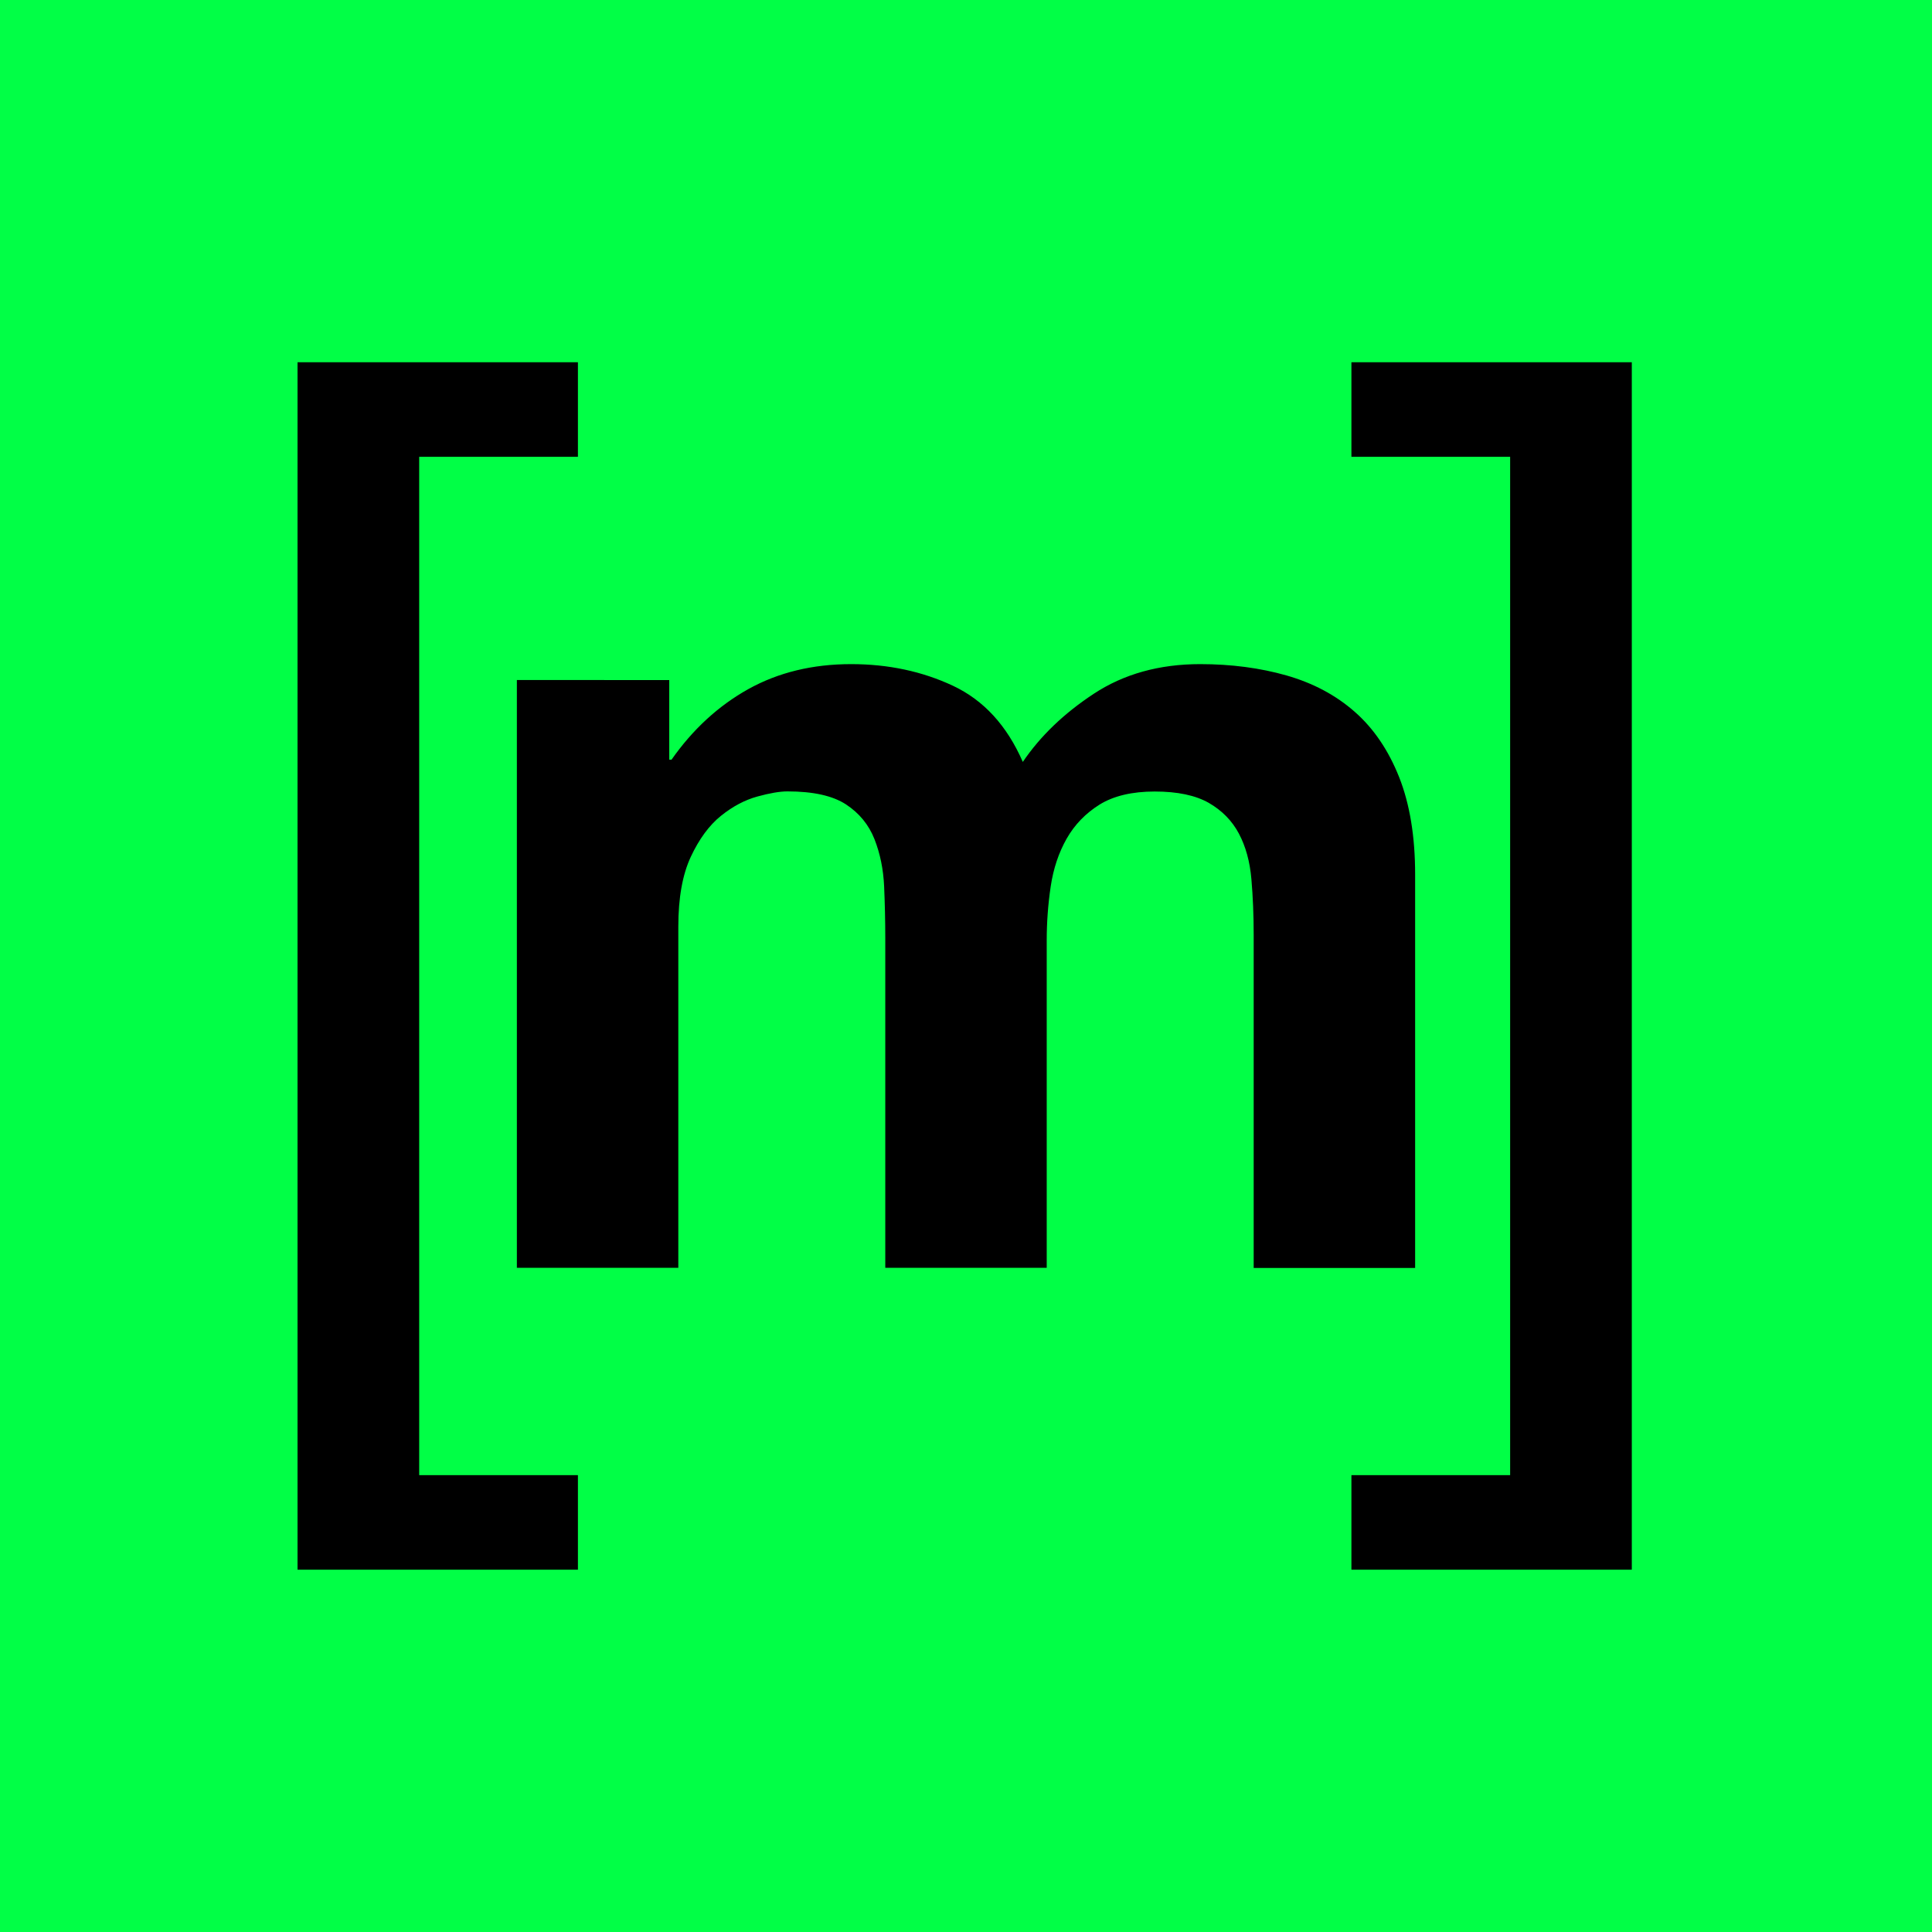
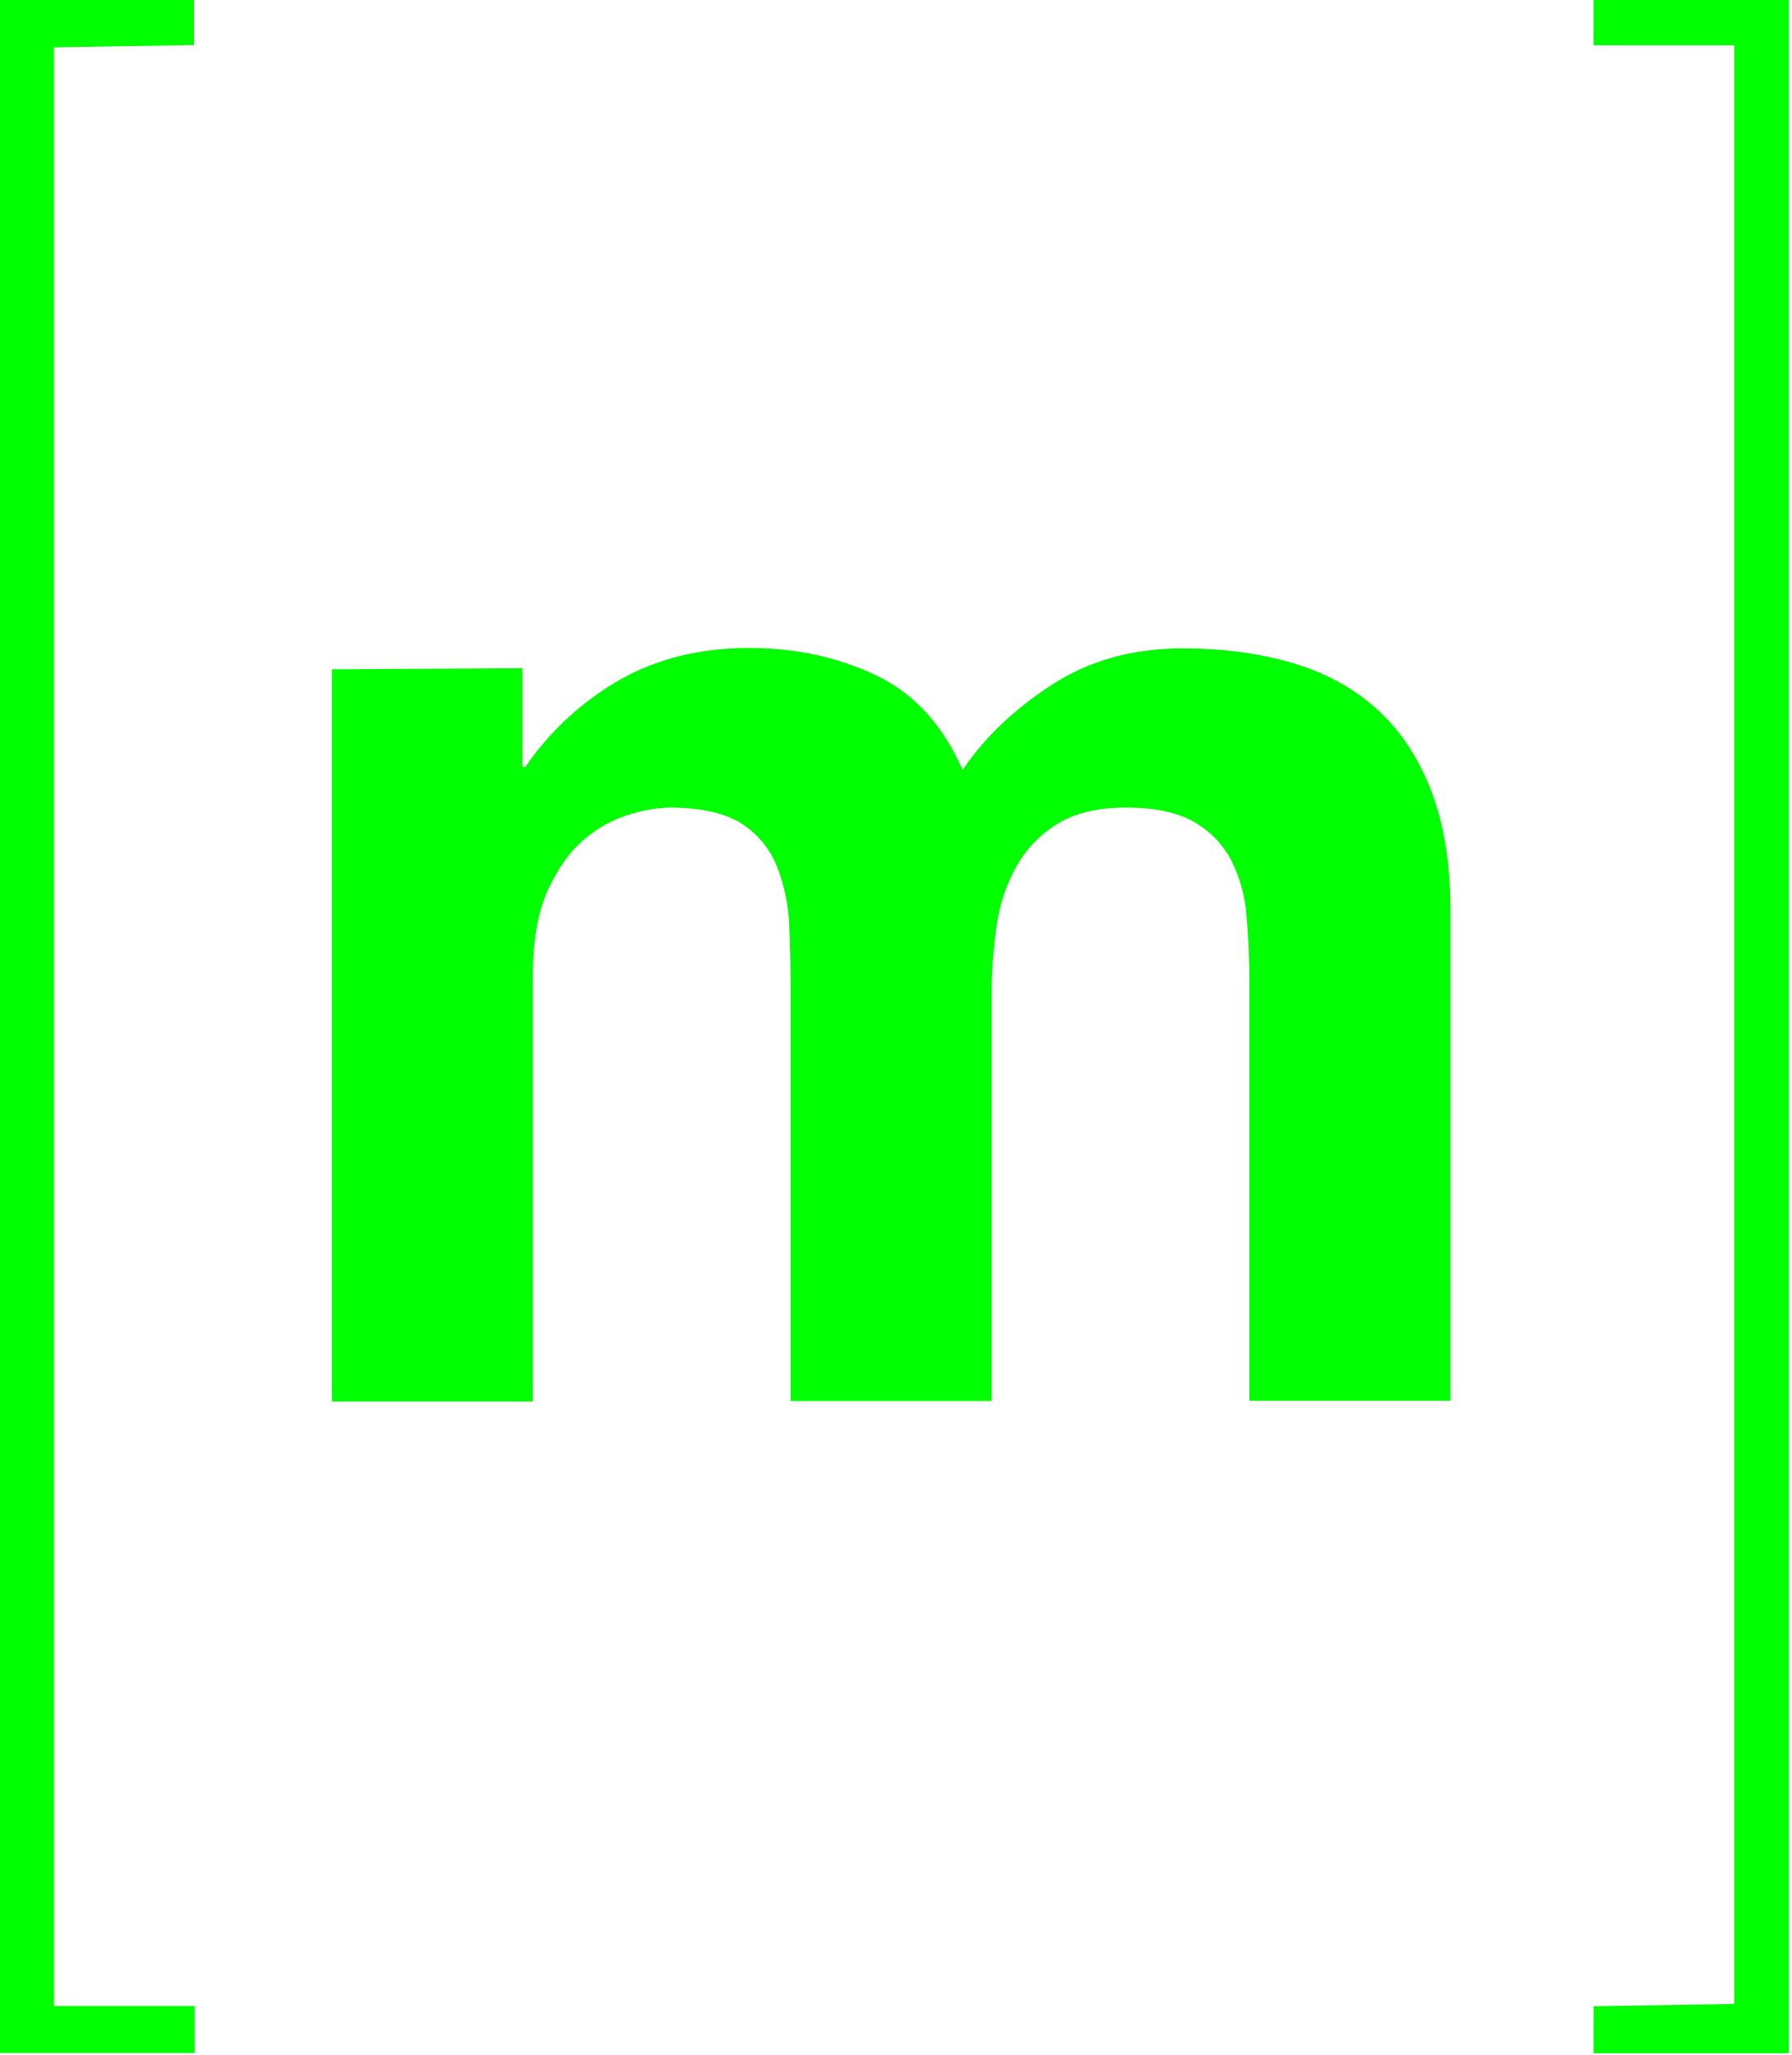
- <svg xmlns="http://www.w3.org/2000/svg" version="1.1" id="Layer_1" x="0px" y="0px" width="32" height="32" viewBox="0 0 32 32" enable-background="new 0 0 789.322 336.807" xml:space="preserve">
-   <defs id="defs21" />
-   <g id="layer2" transform="translate(0,-304.807)">
-     <rect style="opacity:1;vector-effect:none;fill:#01ff46;fill-opacity:1;fill-rule:evenodd;stroke:none;stroke-width:0.18;stroke-linecap:butt;stroke-linejoin:miter;stroke-miterlimit:4;stroke-dasharray:none;stroke-dashoffset:0;stroke-opacity:1" id="rect835" width="32" height="32" x="0" y="304.807" ry="0" />
-   </g>
-   <g id="layer3" style="display:none" transform="translate(0,-304.807)">
-     <path style="display:inline" d="M 8.876,7.71 V 329.096 h 23.13 v 7.711 H 0 V 6.328125e-6 H 32.006 V 7.71 Z" id="path2" />
-     <path style="display:inline" d="M 328.444,329.096 V 7.71 h -23.13 V 6.328125e-6 h 32.008 V 336.807 h -32.008 v -7.711 z" id="path16" />
-   </g>
-   <g id="layer1" style="display:inline" transform="translate(0,-304.807)">
-     <path d="m 11.085,316.071 v 1.318 h 0.038 c 0.352,-0.502 0.775,-0.891 1.271,-1.168 0.496,-0.276 1.064,-0.414 1.704,-0.414 0.615,0 1.177,0.12 1.685,0.358 0.509,0.239 0.895,0.659 1.158,1.262 0.289,-0.427 0.681,-0.804 1.177,-1.13 0.496,-0.326 1.083,-0.49 1.761,-0.49 0.515,0 0.992,0.063 1.431,0.188 0.439,0.126 0.816,0.326 1.13,0.603 0.314,0.276 0.558,0.637 0.735,1.083 0.176,0.446 0.264,0.983 0.264,1.611 v 6.516 h -2.674 v -5.518 c 0,-0.326 -0.013,-0.634 -0.038,-0.923 -0.025,-0.289 -0.094,-0.54 -0.207,-0.753 -0.113,-0.213 -0.28,-0.383 -0.499,-0.509 -0.22,-0.125 -0.518,-0.188 -0.895,-0.188 -0.377,0 -0.681,0.073 -0.913,0.216 -0.232,0.145 -0.414,0.333 -0.546,0.565 -0.132,0.233 -0.22,0.496 -0.264,0.791 -0.044,0.295 -0.066,0.593 -0.066,0.894 v 5.423 h -2.674 v -5.461 c 0,-0.289 -0.007,-0.574 -0.019,-0.857 -0.013,-0.283 -0.066,-0.543 -0.16,-0.782 -0.094,-0.238 -0.251,-0.43 -0.471,-0.575 -0.22,-0.144 -0.543,-0.216 -0.97,-0.216 -0.126,0 -0.292,0.028 -0.499,0.085 -0.207,0.057 -0.408,0.163 -0.603,0.32 -0.195,0.157 -0.361,0.383 -0.499,0.678 -0.138,0.295 -0.207,0.681 -0.207,1.158 v 5.65 H 8.561 v -9.736 z" id="path4" style="stroke-width:0.081" />
-     <g aria-label="[" style="font-style:normal;font-weight:normal;font-size:22.432px;line-height:125%;font-family:sans-serif;letter-spacing:0px;word-spacing:0px;fill:#000000;fill-opacity:1;stroke:none;stroke-width:0.561px;stroke-linecap:butt;stroke-linejoin:miter;stroke-opacity:1" id="text820" transform="translate(2.928078)">
-       <path d="m 2,310.807 h 4.644 v 1.566 H 4.015 v 16.867 h 2.629 v 1.566 H 2 Z" style="stroke-width:0.561px" id="path843" />
-     </g>
-     <g aria-label="[" transform="matrix(-1,0,0,1,-2.972272,0)" style="font-style:normal;font-weight:normal;font-size:22.432px;line-height:125%;font-family:sans-serif;letter-spacing:0px;word-spacing:0px;display:inline;fill:#000000;fill-opacity:1;stroke:none;stroke-width:0.561px;stroke-linecap:butt;stroke-linejoin:miter;stroke-opacity:1" id="text820-3">
-       <path d="m -30,310.807 h 4.644 v 1.566 h -2.629 v 16.867 h 2.629 v 1.566 h -4.644 z" style="stroke-width:0.561px" id="path840" />
-     </g>
+ <svg xmlns="http://www.w3.org/2000/svg" version="1.1" viewBox="0 0 27.9 32">
+   <g transform="translate(-.095 .005)" fill="#00ff00">
+     <path d="m27.1 31.2v-30.5h-2.19v-0.732h3.04v32h-3.04v-0.732z" />
+     <path d="m8.23 10.4v1.54h0.044c0.385-0.564 0.893-1.03 1.49-1.37 0.58-0.323 1.25-0.485 1.99-0.485 0.72 0 1.38 0.14 1.97 0.42 0.595 0.279 1.05 0.771 1.36 1.48 0.338-0.5 0.796-0.941 1.38-1.32 0.58-0.383 1.27-0.574 2.06-0.574 0.602 0 1.16 0.074 1.67 0.22 0.514 0.148 0.954 0.383 1.32 0.707 0.366 0.323 0.653 0.746 0.859 1.27 0.205 0.522 0.308 1.15 0.308 1.89v7.63h-3.13v-6.46c0-0.383-0.015-0.743-0.044-1.08-0.021-0.307-0.103-0.607-0.242-0.882-0.133-0.251-0.336-0.458-0.584-0.596-0.257-0.146-0.606-0.22-1.05-0.22-0.44 0-0.796 0.085-1.07 0.253-0.272 0.17-0.485 0.39-0.639 0.662-0.159 0.287-0.264 0.602-0.308 0.927-0.052 0.347-0.078 0.697-0.078 1.05v6.35h-3.13v-6.4c0-0.338-7e-3 -0.673-0.021-1-0.011-0.314-0.075-0.623-0.188-0.916-0.108-0.277-0.3-0.512-0.55-0.673-0.258-0.168-0.636-0.253-1.14-0.253-0.198 0.008-0.394 0.042-0.584 0.1-0.258 0.074-0.498 0.202-0.705 0.374-0.228 0.184-0.422 0.449-0.584 0.794-0.161 0.346-0.242 0.798-0.242 1.36v6.62h-3.13v-11.4z" />
+     <path d="m0.936 0.732v30.5h2.19v0.732h-3.04v-32h3.03v0.732z" />
  </g>
</svg>
